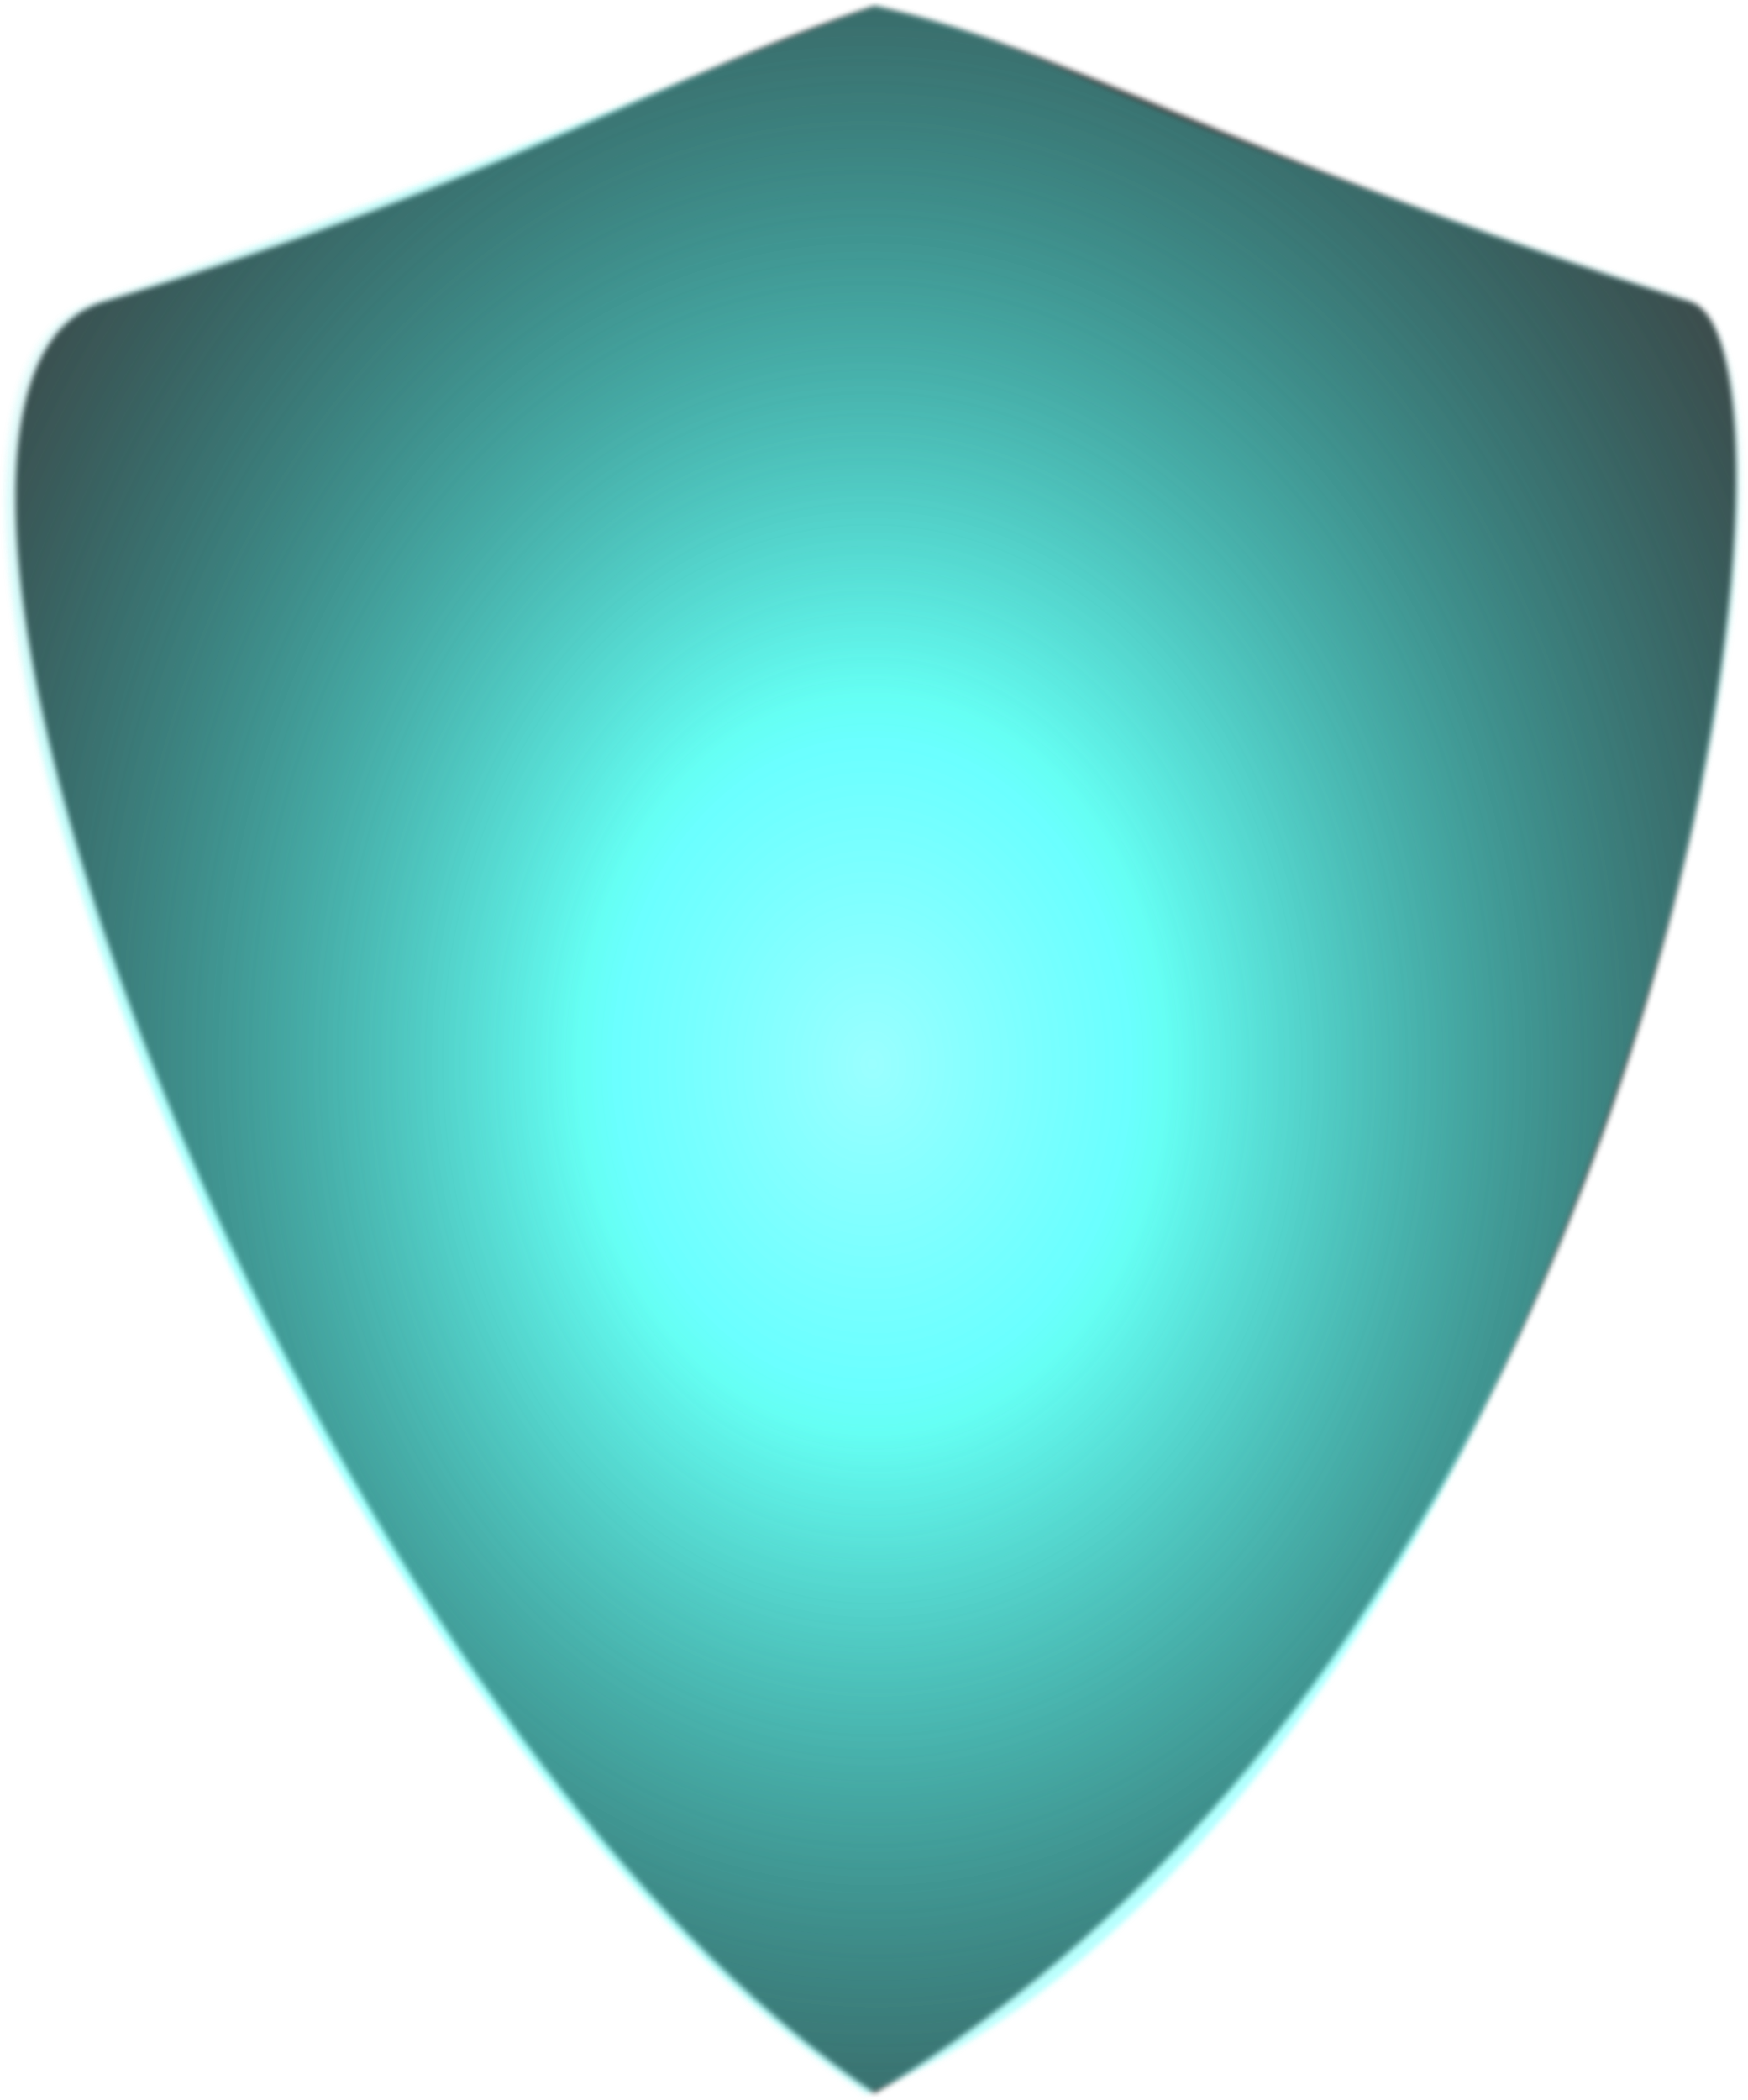
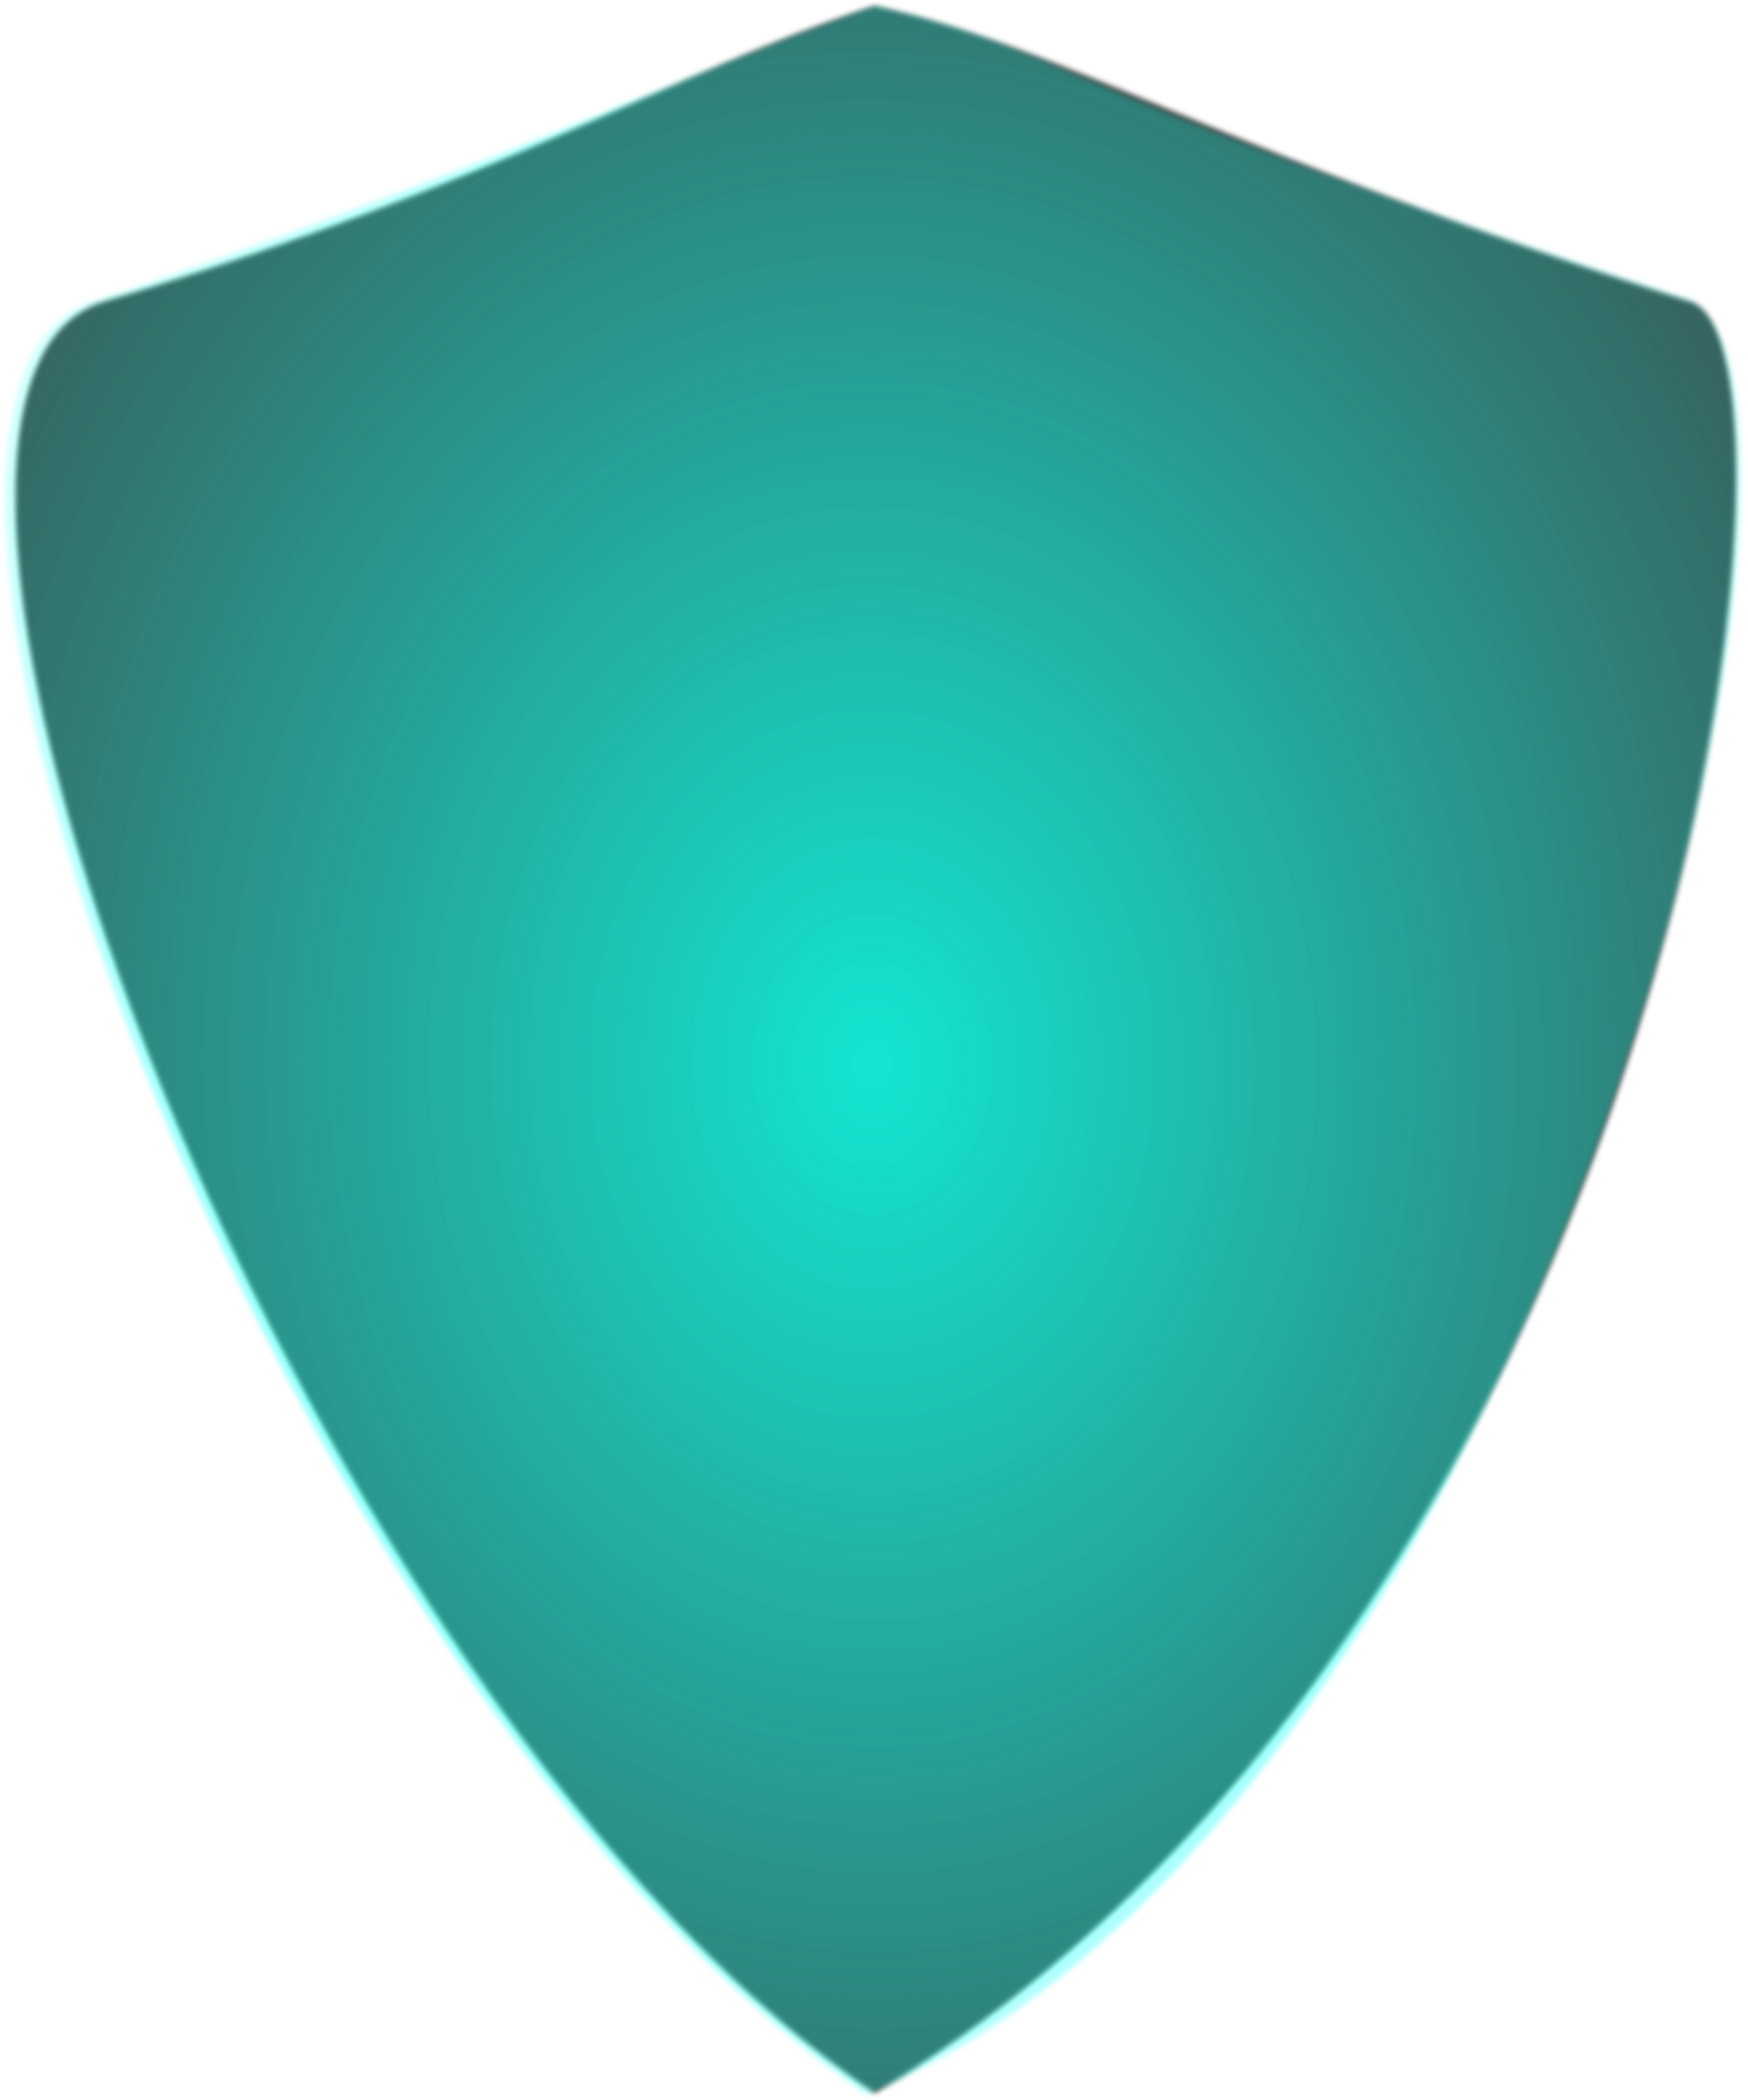
<svg xmlns="http://www.w3.org/2000/svg" width="1160" height="1394" viewBox="0 0 1160 1394" fill="none">
  <g style="mix-blend-mode:hard-light">
    <g filter="url(#filter0_bf_140_1834)">
      <path d="M68.999 200.219C-124.25 258.316 188.708 1123.99 580.5 1389.5C1116.5 1068 1213.84 229.466 1122 200.219C811.999 101.5 710.999 33 580.499 4C447.096 47.389 337.499 119.5 68.999 200.219Z" fill="black" fill-opacity="0.75" />
    </g>
    <g filter="url(#filter1_bf_140_1834)">
      <path d="M61.133 200.22C-129.531 263.675 181.136 1117.39 570.625 1386.74C572.193 1388.46 573.837 1389.59 575.557 1390.12C1032.5 1198 1251 239.896 1117.06 196.836C711.46 66.443 705.081 32.521 588.774 5.845C586.161 4.623 583.405 4 580.5 4C456 48.5 319.925 114.09 61.133 200.22Z" fill="url(#paint0_radial_140_1834)" />
    </g>
  </g>
  <defs>
    <filter id="filter0_bf_140_1834" x="6.856" y="0.591" width="1149.08" height="1392.32" filterUnits="userSpaceOnUse" color-interpolation-filters="sRGB">
      <feFlood flood-opacity="0" result="BackgroundImageFix" />
      <feGaussianBlur in="BackgroundImageFix" stdDeviation="0.157" />
      <feComposite in2="SourceAlpha" operator="in" result="effect1_backgroundBlur_140_1834" />
      <feBlend mode="normal" in="SourceGraphic" in2="effect1_backgroundBlur_140_1834" result="shape" />
      <feGaussianBlur stdDeviation="1.705" result="effect2_foregroundBlur_140_1834" />
    </filter>
    <filter id="filter1_bf_140_1834" x="0.016" y="0.591" width="1159.45" height="1392.93" filterUnits="userSpaceOnUse" color-interpolation-filters="sRGB">
      <feFlood flood-opacity="0" result="BackgroundImageFix" />
      <feGaussianBlur in="BackgroundImageFix" stdDeviation="0.157" />
      <feComposite in2="SourceAlpha" operator="in" result="effect1_backgroundBlur_140_1834" />
      <feBlend mode="normal" in="SourceGraphic" in2="effect1_backgroundBlur_140_1834" result="shape" />
      <feGaussianBlur stdDeviation="1.705" result="effect2_foregroundBlur_140_1834" />
    </filter>
    <radialGradient id="paint0_radial_140_1834" cx="0" cy="0" r="1" gradientUnits="userSpaceOnUse" gradientTransform="translate(579.1 706.309) rotate(88.7464) scale(928.614 742.559)">
-       <stop stop-color="#4DB6AC" />
-       <stop offset="1" stop-color="#006564" stop-opacity="0" />
+       <stop stop-color="#009688" stop-opacity="0.7" />
+       <stop offset="1" stop-color="#009688" stop-opacity="0.1" />
    </radialGradient>
  </defs>
</svg>
